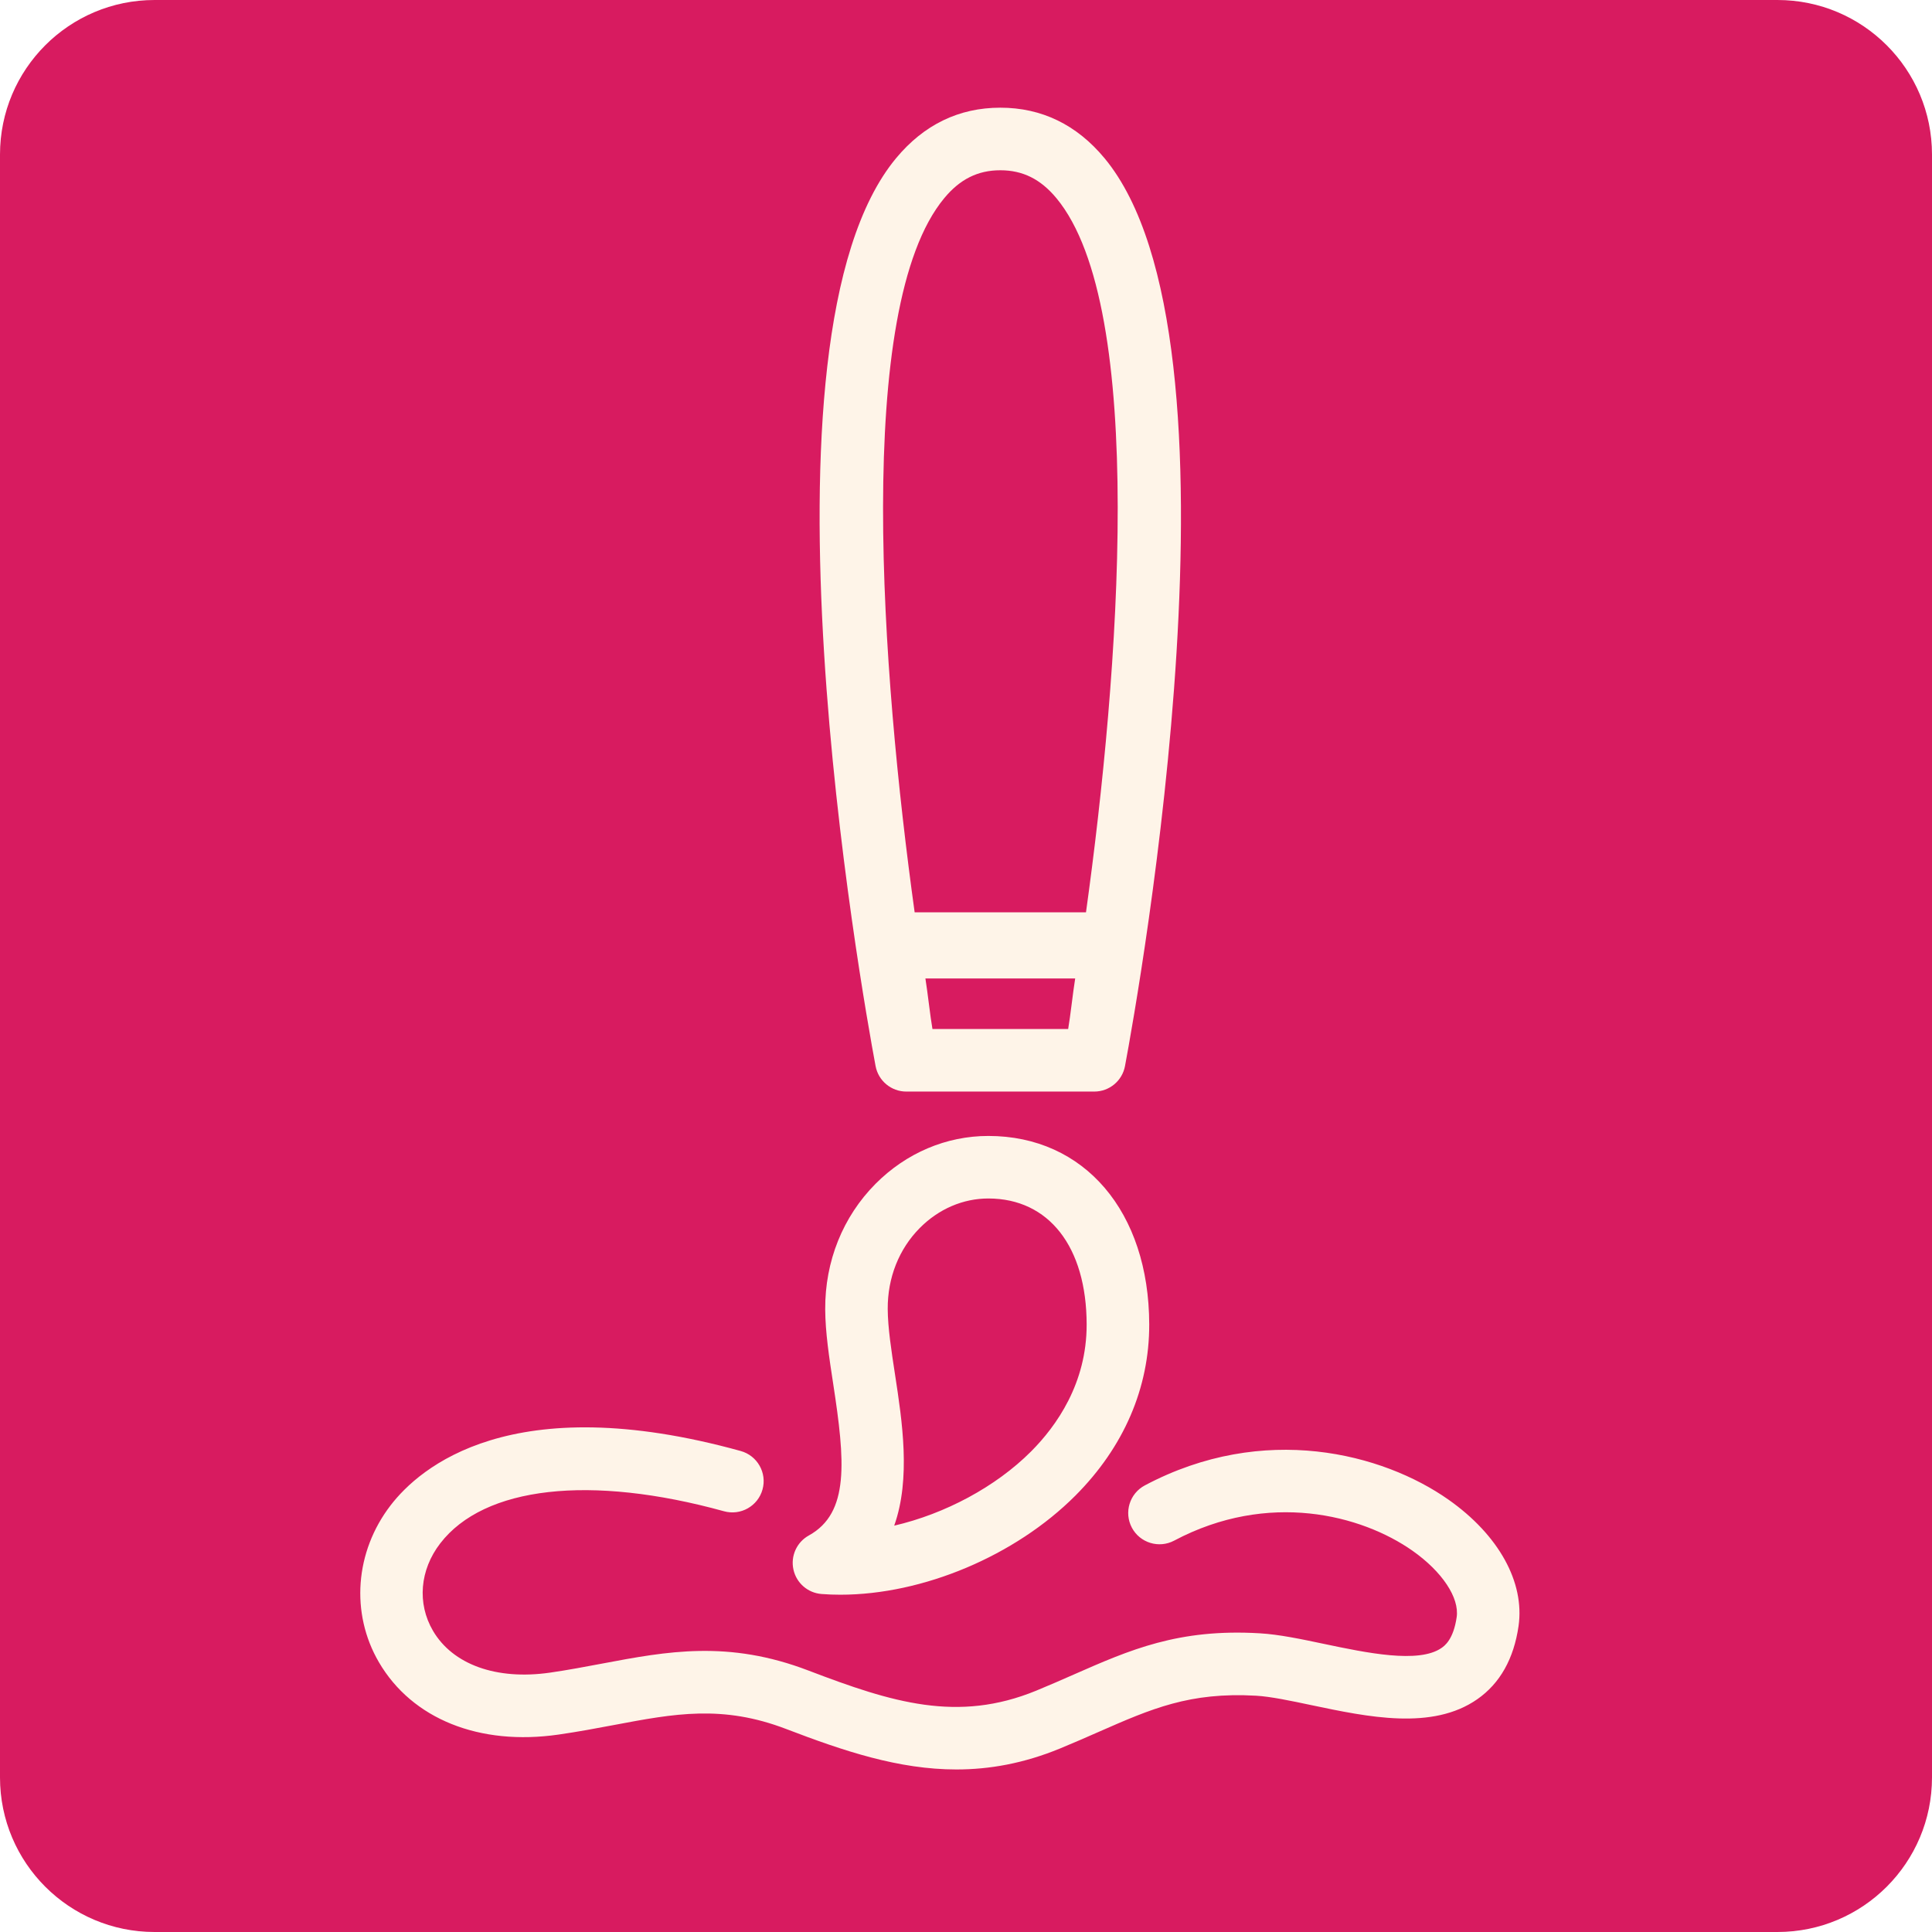
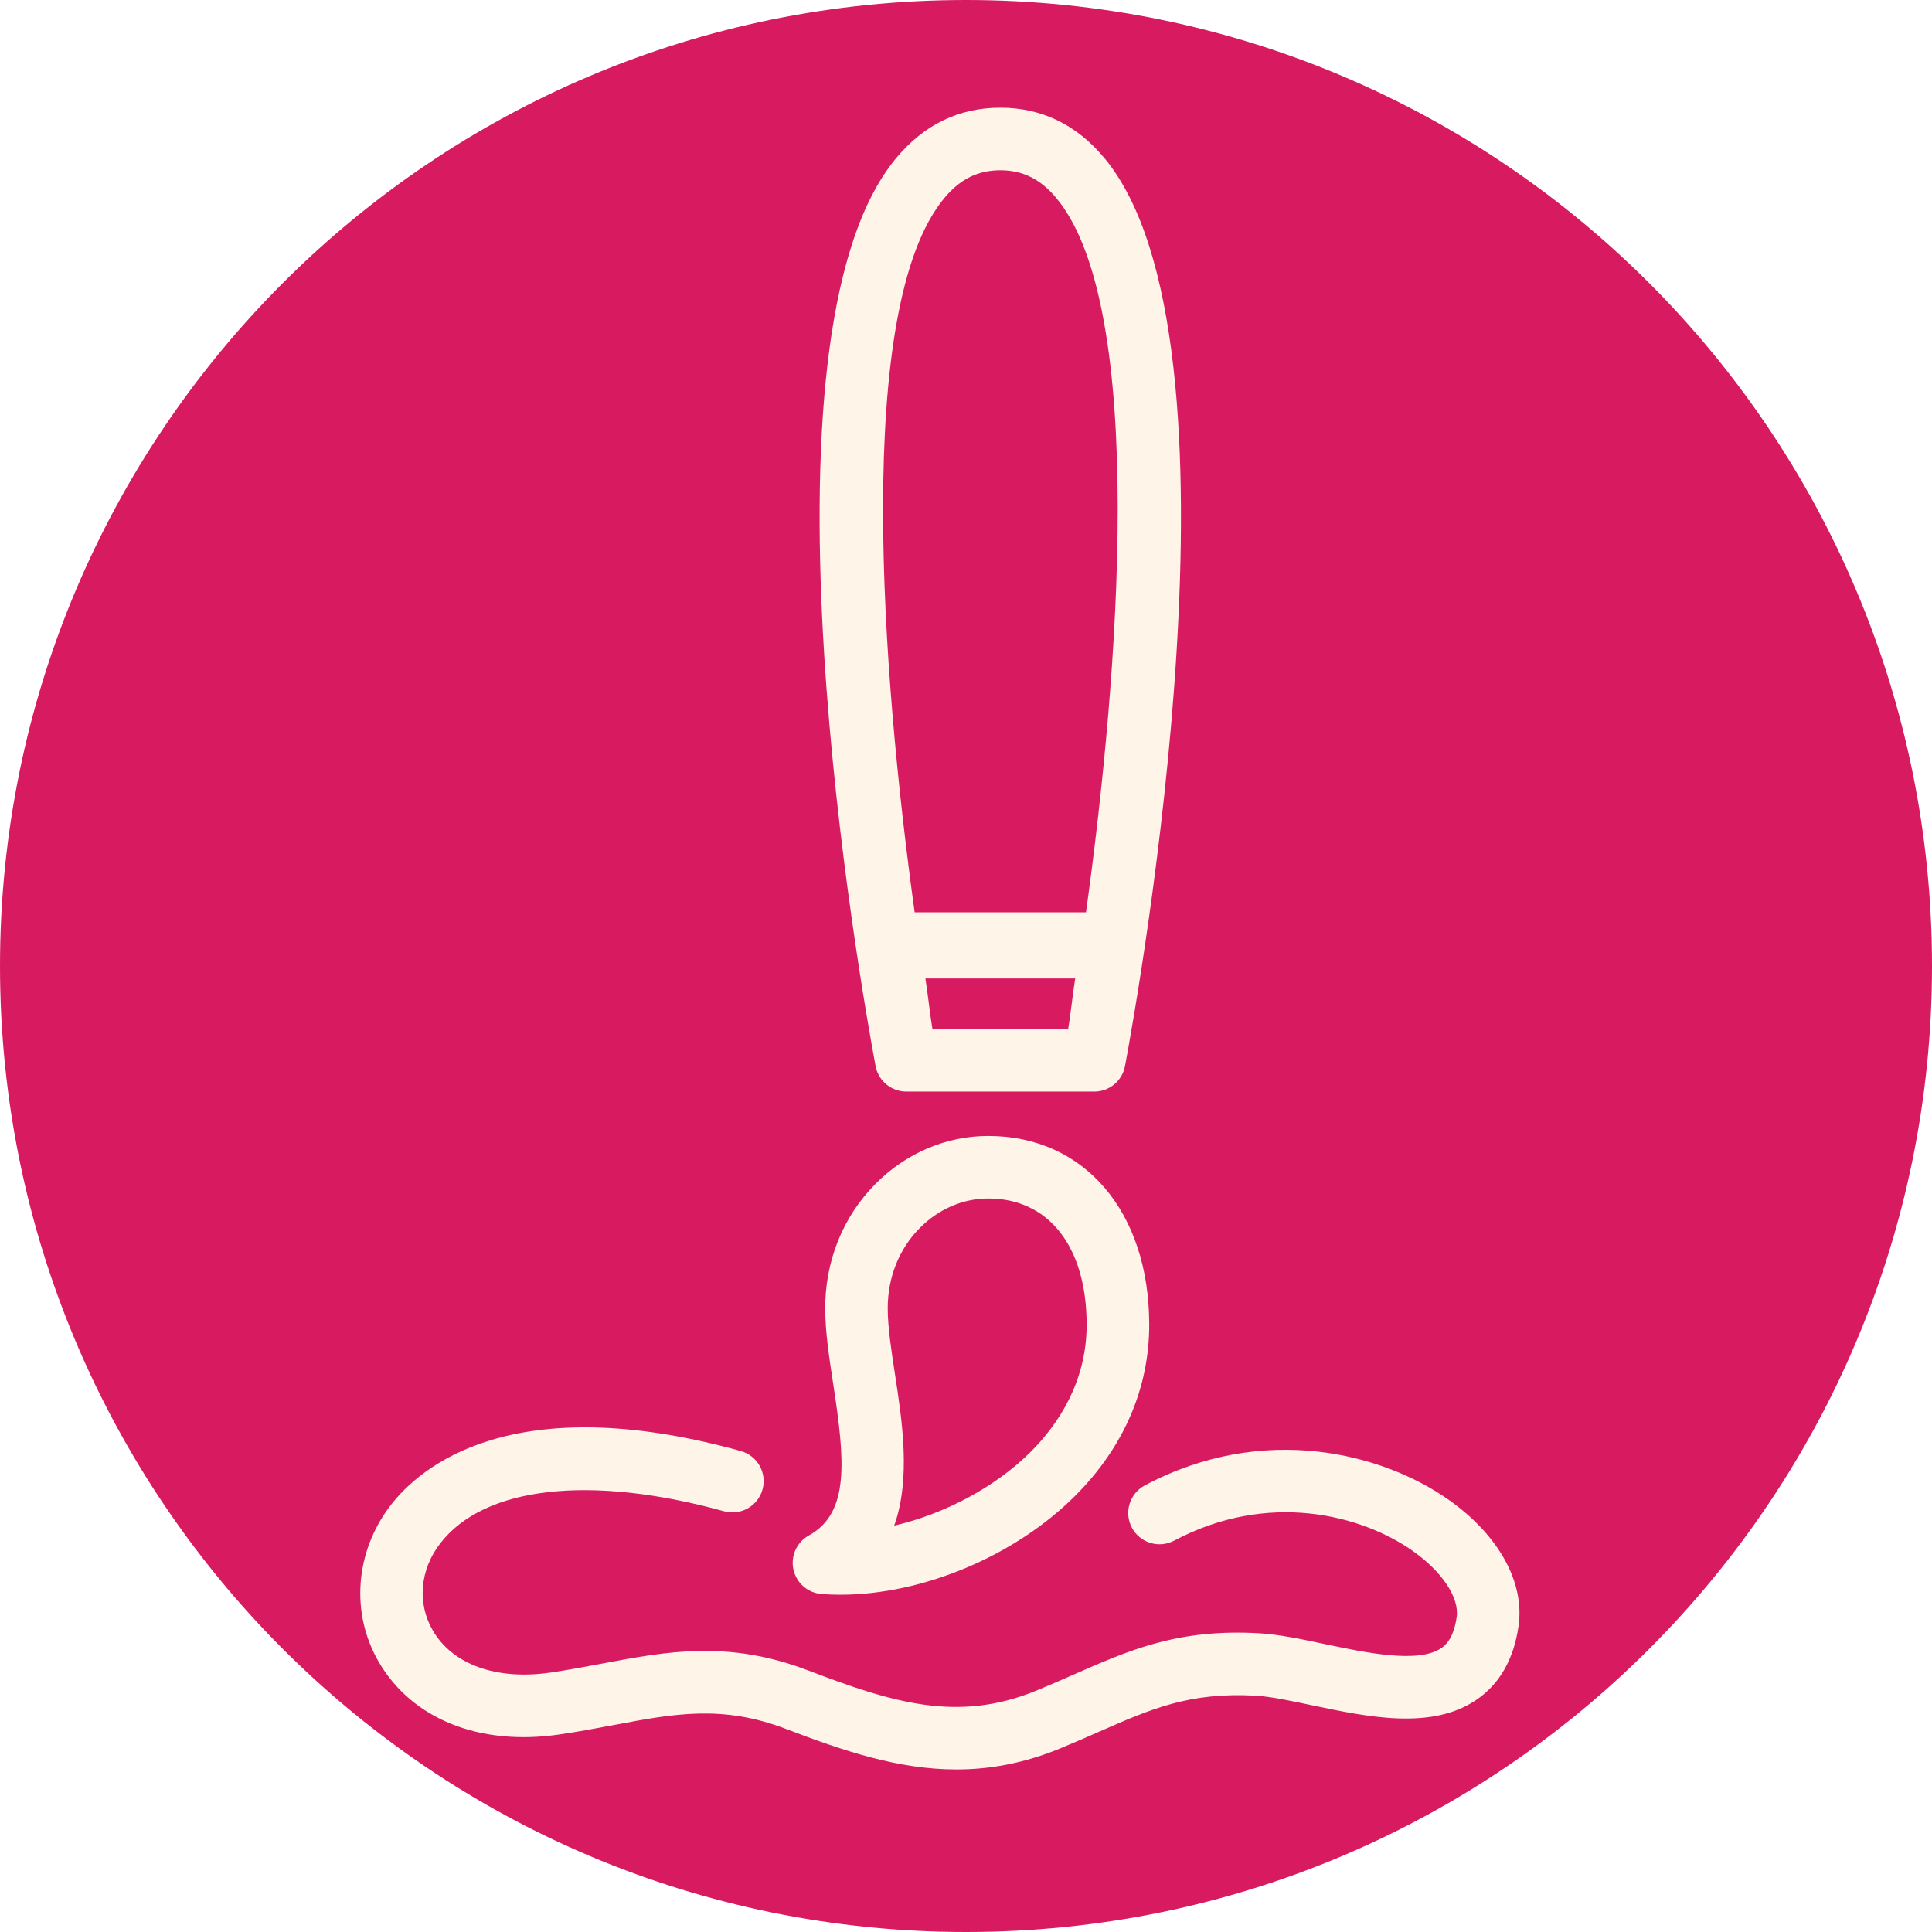
<svg xmlns="http://www.w3.org/2000/svg" id="logo" viewBox="0 0 100 100" aria-hidden="true">
-   <rect width="100" height="100" rx="8" ry="8" fill="#D81B60" />
+   <rect width="100" height="100" rx="50" ry="50" fill="#D81B60" />
  <g transform="matrix(1.078954,0,0,1.078954,0,0)" fill="#FEF4E8">
    <path d="M52.495,52.365h-9.017c-0.722,0-1.342-0.515-1.475-1.225c-0.662-3.539-6.255-34.833,0.985-43.552  c1.334-1.607,3.016-2.422,4.999-2.422s3.664,0.815,4.998,2.422c7.239,8.718,1.646,40.013,0.984,43.552  C53.837,51.851,53.217,52.365,52.495,52.365z M52.097,43.767c1.589-11.422,2.943-29.008-1.419-34.261  c-0.759-0.913-1.613-1.338-2.69-1.338s-1.933,0.425-2.69,1.338c-4.351,5.239-3.004,22.835-1.42,34.261H52.097z M44.394,46.939  c0.115,0.723,0.229,1.8,0.338,2.426h6.51c0.108-0.622,0.222-1.707,0.337-2.426H44.394z M40.312,76.502  C40.312,76.502,40.312,76.502,40.312,76.502c-0.306,0-0.606-0.011-0.9-0.034c-0.661-0.051-1.21-0.529-1.35-1.177  c-0.141-0.648,0.161-1.312,0.741-1.632c1.958-1.081,1.735-3.574,1.17-7.255c-0.195-1.275-0.38-2.479-0.386-3.595  c-0.012-2.303,0.846-4.441,2.417-6.021c1.472-1.479,3.392-2.294,5.409-2.294c4.605,0,7.707,3.632,7.718,9.037  c0.007,3.048-1.219,5.889-3.542,8.217C48.706,74.636,44.28,76.502,40.312,76.502z M47.412,57.494c-1.212,0-2.377,0.501-3.282,1.41  c-1.004,1.009-1.552,2.391-1.544,3.89c0.005,0.895,0.173,1.992,0.352,3.155c0.341,2.225,0.764,4.981-0.041,7.24  c2.43-0.564,4.867-1.857,6.567-3.561c1.219-1.222,2.671-3.27,2.665-6.092C52.123,59.81,50.314,57.494,47.412,57.494z M50.847,83.881  c0.662-0.272,1.275-0.542,1.862-0.8c2.534-1.113,4.364-1.915,7.549-1.734c0.702,0.041,1.648,0.24,2.65,0.452  c2.721,0.572,5.805,1.223,7.963-0.285c1.085-0.757,1.75-1.937,1.977-3.507c0.304-2.104-0.953-4.372-3.363-6.067  c-3.146-2.212-8.848-3.718-14.565-0.682c-0.732,0.389-1.01,1.297-0.622,2.028c0.389,0.732,1.299,1.008,2.028,0.622  c4.518-2.398,8.983-1.238,11.434,0.484c1.423,1.001,2.255,2.252,2.12,3.186c-0.156,1.079-0.585,1.378-0.726,1.477  c-1.091,0.762-3.606,0.234-5.627-0.191c-1.115-0.235-2.168-0.457-3.095-0.511c-3.906-0.232-6.233,0.797-8.93,1.982  c-0.565,0.248-1.157,0.509-1.795,0.771c-3.762,1.542-6.897,0.573-10.915-0.963c-3.857-1.478-6.791-0.924-9.896-0.339  c-0.803,0.151-1.633,0.309-2.518,0.437c-2.558,0.366-4.657-0.384-5.609-2.012c-0.765-1.309-0.632-2.914,0.349-4.188  c2.107-2.738,7.198-3.314,13.616-1.542c0.798,0.22,1.625-0.247,1.846-1.046c0.221-0.798-0.248-1.624-1.046-1.845  c-11.009-3.046-15.412,0.806-16.794,2.604c-1.714,2.228-1.934,5.185-0.561,7.532c1.59,2.719,4.817,4.019,8.626,3.466  c0.929-0.134,1.803-0.298,2.646-0.457c2.907-0.549,5.204-0.981,8.267,0.192c2.771,1.061,5.396,1.94,8.163,1.94  C47.472,84.885,49.108,84.595,50.847,83.881z" />
  </g>
</svg>
